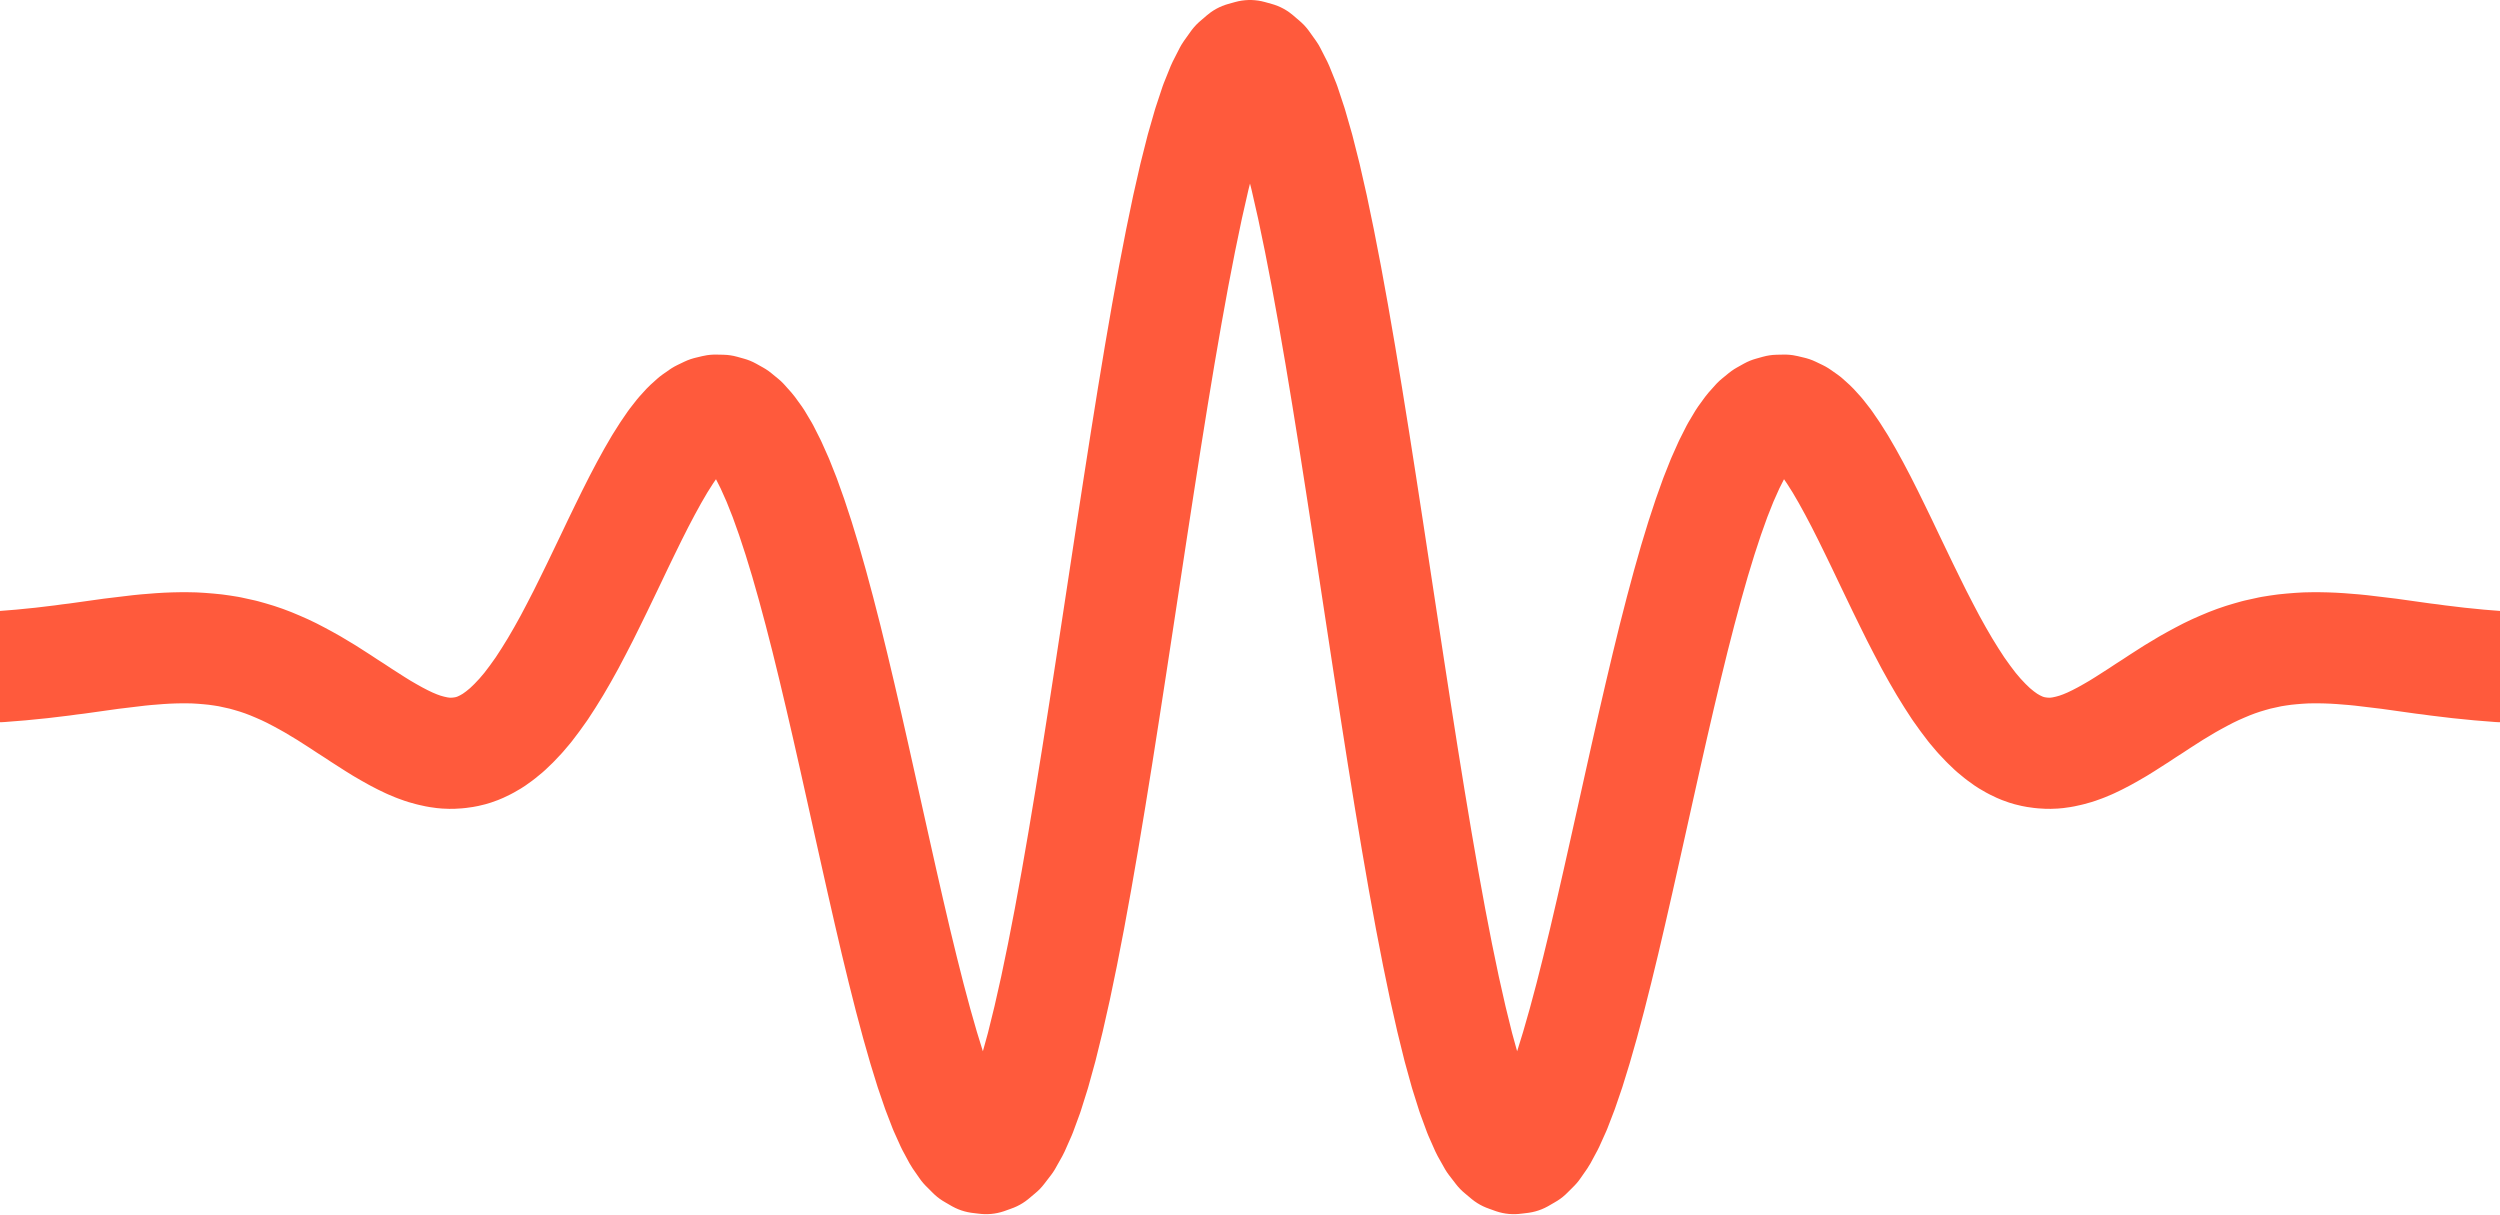
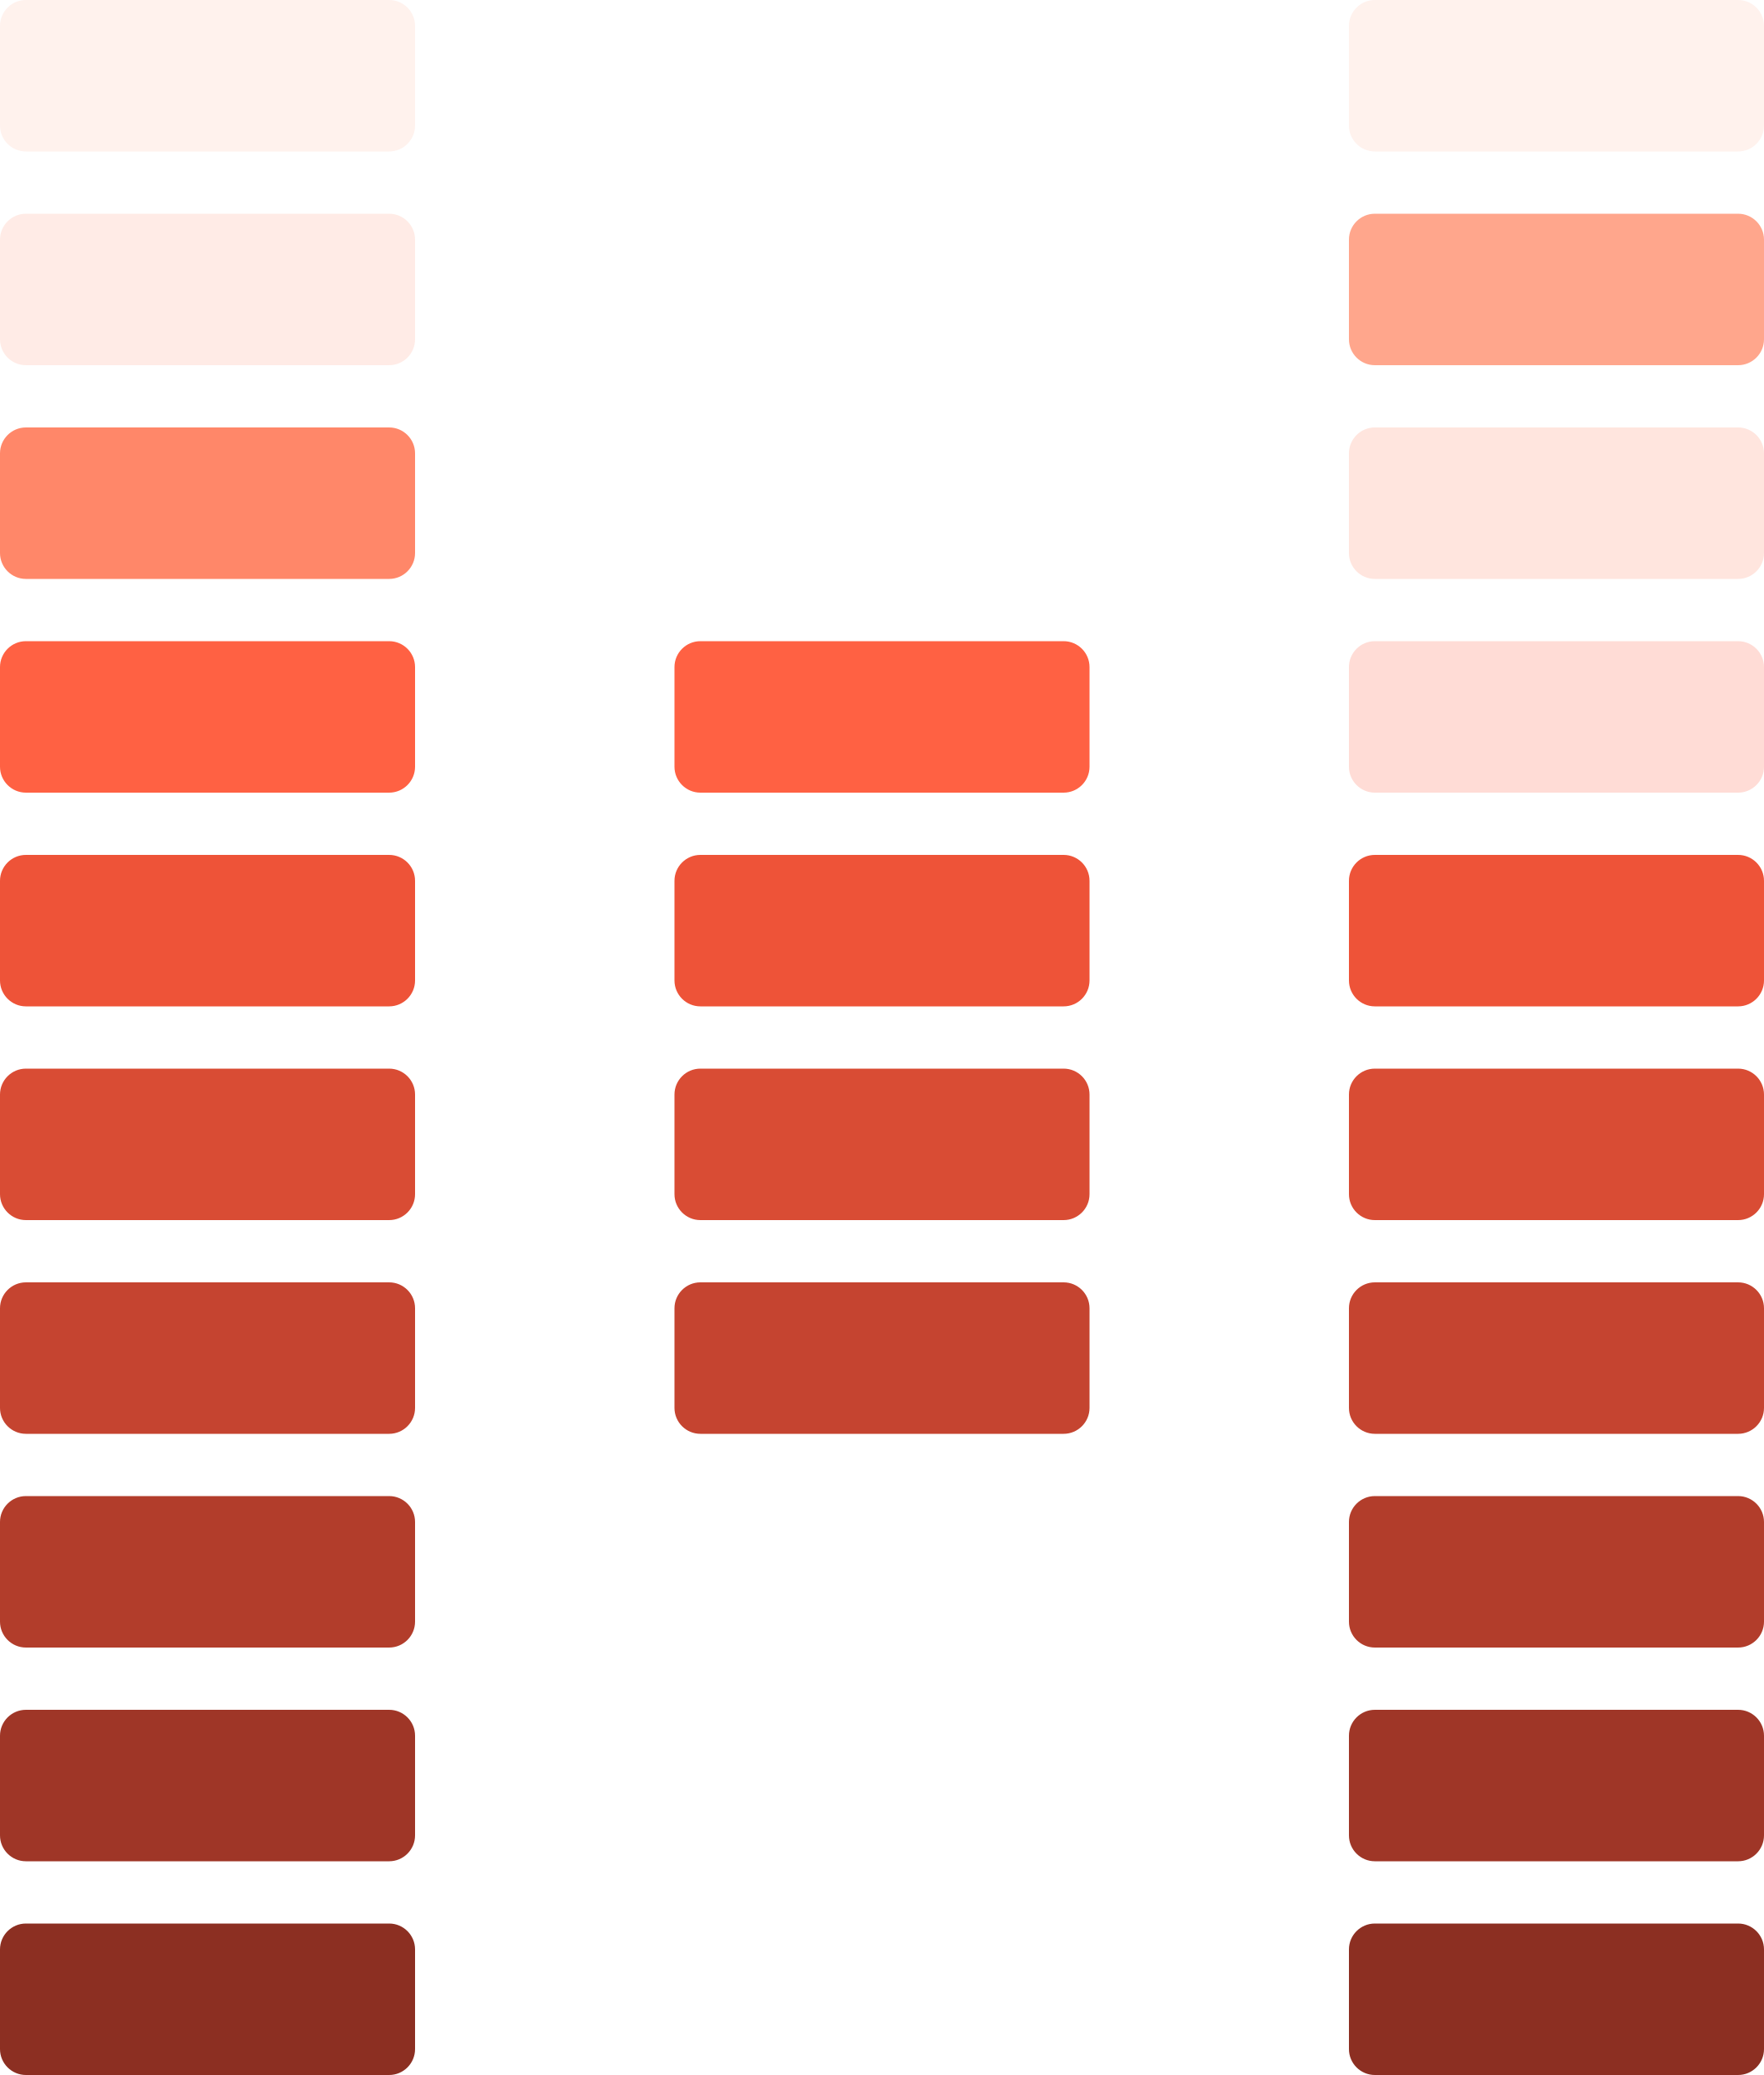
- <svg xmlns="http://www.w3.org/2000/svg" viewBox="0 0 180 87.42" width="180" height="87.42" role="img" aria-label="HarmonicFitness">
-   <path d="M0 48 L0.5 47.96 L1 47.92 L1.5 47.88 L2 47.83 L2.5 47.78 L3 47.73 L3.5 47.67 L4 47.61 L4.5 47.55 L5 47.48 L5.5 47.42 L6 47.35 L6.5 47.28 L7 47.21 L7.5 47.14 L8 47.07 L8.5 47.01 L9 46.95 L9.5 46.89 L10 46.83 L10.5 46.78 L11 46.74 L11.5 46.7 L12 46.67 L12.5 46.65 L13 46.64 L13.5 46.64 L14 46.65 L14.5 46.68 L15 46.72 L15.5 46.77 L16 46.84 L16.5 46.92 L17 47.03 L17.5 47.14 L18 47.28 L18.5 47.43 L19 47.6 L19.5 47.79 L20 48 L20.5 48.22 L21 48.46 L21.5 48.72 L22 48.99 L22.5 49.27 L23 49.57 L23.5 49.87 L24 50.19 L24.5 50.51 L25 50.84 L25.5 51.16 L26 51.49 L26.5 51.81 L27 52.13 L27.5 52.44 L28 52.73 L28.5 53.01 L29 53.27 L29.5 53.51 L30 53.72 L30.5 53.9 L31 54.04 L31.5 54.15 L32 54.22 L32.5 54.24 L33 54.21 L33.5 54.14 L34 54.02 L34.5 53.84 L35 53.6 L35.5 53.31 L36 52.95 L36.5 52.54 L37 52.06 L37.5 51.53 L38 50.94 L38.5 50.28 L39 49.58 L39.5 48.81 L40 48 L40.5 47.14 L41 46.24 L41.5 45.29 L42 44.32 L42.5 43.31 L43 42.29 L43.5 41.25 L44 40.21 L44.5 39.16 L45 38.13 L45.5 37.11 L46 36.12 L46.5 35.17 L47 34.26 L47.5 33.4 L48 32.61 L48.5 31.88 L49 31.24 L49.5 30.69 L50 30.24 L50.5 29.89 L51 29.65 L51.5 29.53 L52 29.54 L52.5 29.68 L53 29.96 L53.5 30.37 L54 30.93 L54.5 31.62 L55 32.46 L55.5 33.45 L56 34.57 L56.5 35.83 L57 37.23 L57.5 38.75 L58 40.39 L58.5 42.15 L59 44.01 L59.5 45.96 L60 48 L60.5 50.11 L61 52.27 L61.5 54.48 L62 56.72 L62.5 58.97 L63 61.21 L63.5 63.44 L64 65.63 L64.5 67.77 L65 69.83 L65.5 71.81 L66 73.68 L66.5 75.43 L67 77.05 L67.5 78.51 L68 79.81 L68.5 80.92 L69 81.85 L69.5 82.57 L70 83.07 L70.5 83.36 L71 83.42 L71.5 83.24 L72 82.82 L72.5 82.17 L73 81.28 L73.5 80.15 L74 78.79 L74.5 77.2 L75 75.39 L75.5 73.36 L76 71.14 L76.5 68.73 L77 66.15 L77.5 63.41 L78 60.53 L78.5 57.53 L79 54.43 L79.5 51.24 L80 48 L80.5 44.72 L81 41.43 L81.5 38.14 L82 34.89 L82.5 31.69 L83 28.57 L83.5 25.55 L84 22.66 L84.5 19.91 L85 17.33 L85.5 14.92 L86 12.72 L86.5 10.74 L87 9 L87.5 7.49 L88 6.25 L88.5 5.27 L89 4.57 L89.5 4.14 L90 4 L90.5 4.14 L91 4.57 L91.5 5.27 L92 6.25 L92.5 7.49 L93 9 L93.5 10.74 L94 12.72 L94.5 14.92 L95 17.33 L95.5 19.91 L96 22.66 L96.5 25.55 L97 28.57 L97.5 31.69 L98 34.89 L98.5 38.14 L99 41.43 L99.5 44.72 L100 48 L100.5 51.24 L101 54.43 L101.5 57.53 L102 60.53 L102.5 63.41 L103 66.15 L103.5 68.73 L104 71.14 L104.5 73.36 L105 75.39 L105.5 77.2 L106 78.79 L106.5 80.15 L107 81.28 L107.5 82.17 L108 82.82 L108.5 83.24 L109 83.42 L109.5 83.36 L110 83.07 L110.5 82.57 L111 81.85 L111.5 80.92 L112 79.81 L112.5 78.51 L113 77.05 L113.5 75.43 L114 73.68 L114.5 71.81 L115 69.83 L115.5 67.77 L116 65.63 L116.5 63.44 L117 61.21 L117.5 58.97 L118 56.72 L118.5 54.48 L119 52.27 L119.5 50.11 L120 48 L120.5 45.96 L121 44.01 L121.5 42.15 L122 40.39 L122.5 38.75 L123 37.23 L123.5 35.83 L124 34.57 L124.5 33.45 L125 32.46 L125.5 31.62 L126 30.93 L126.5 30.37 L127 29.96 L127.5 29.68 L128 29.54 L128.5 29.53 L129 29.65 L129.5 29.89 L130 30.24 L130.5 30.69 L131 31.24 L131.5 31.88 L132 32.61 L132.5 33.4 L133 34.26 L133.5 35.17 L134 36.12 L134.5 37.11 L135 38.13 L135.5 39.16 L136 40.21 L136.5 41.25 L137 42.29 L137.5 43.31 L138 44.32 L138.5 45.29 L139 46.24 L139.5 47.14 L140 48 L140.5 48.81 L141 49.58 L141.5 50.28 L142 50.94 L142.5 51.53 L143 52.06 L143.5 52.54 L144 52.95 L144.5 53.31 L145 53.6 L145.5 53.84 L146 54.02 L146.5 54.14 L147 54.21 L147.5 54.24 L148 54.22 L148.5 54.15 L149 54.04 L149.5 53.9 L150 53.72 L150.5 53.51 L151 53.27 L151.5 53.01 L152 52.73 L152.5 52.44 L153 52.13 L153.5 51.81 L154 51.49 L154.5 51.16 L155 50.84 L155.5 50.51 L156 50.19 L156.5 49.87 L157 49.57 L157.5 49.27 L158 48.99 L158.5 48.72 L159 48.46 L159.5 48.22 L160 48 L160.5 47.79 L161 47.6 L161.5 47.43 L162 47.28 L162.5 47.14 L163 47.03 L163.5 46.92 L164 46.84 L164.5 46.77 L165 46.72 L165.5 46.68 L166 46.65 L166.5 46.64 L167 46.64 L167.5 46.65 L168 46.67 L168.5 46.7 L169 46.74 L169.5 46.78 L170 46.83 L170.5 46.89 L171 46.95 L171.5 47.01 L172 47.07 L172.5 47.14 L173 47.21 L173.5 47.28 L174 47.35 L174.5 47.42 L175 47.48 L175.5 47.55 L176 47.61 L176.5 47.67 L177 47.73 L177.5 47.78 L178 47.83 L178.5 47.88 L179 47.92 L179.5 47.96 L180 48" fill="none" stroke="#FF5A3C" stroke-width="8" stroke-linecap="round" stroke-linejoin="round" />
+ <svg xmlns="http://www.w3.org/2000/svg" viewBox="0 0 68 80" width="68" height="80" role="img" aria-label="HarmonicFitness">
+   <rect x="0" y="0" width="16" height="5.84" rx="1" fill="#ffc2ae" opacity="0.22" />
+   <rect x="52" y="0" width="16" height="5.84" rx="1" fill="#ffc2ae" opacity="0.22" />
+   <rect x="0" y="8.24" width="16" height="5.84" rx="1" fill="#ffa68c" opacity="0.22" />
+   <rect x="52" y="8.24" width="16" height="5.84" rx="1" fill="#ffa68c" />
+   <rect x="0" y="16.48" width="16" height="5.84" rx="1" fill="#ff8769" />
+   <rect x="52" y="16.48" width="16" height="5.84" rx="1" fill="#ff8769" opacity="0.22" />
+   <rect x="0" y="24.72" width="16" height="5.84" rx="1" fill="#ff6143" />
+   <rect x="52" y="24.72" width="16" height="5.84" rx="1" fill="#ff6143" opacity="0.22" />
+   <rect x="26" y="24.72" width="16" height="5.84" rx="1" fill="#ff6143" />
+   <rect x="0" y="32.96" width="16" height="5.84" rx="1" fill="#ee5338" />
+   <rect x="52" y="32.96" width="16" height="5.84" rx="1" fill="#ee5338" />
+   <rect x="26" y="32.96" width="16" height="5.84" rx="1" fill="#ee5338" />
+   <rect x="0" y="41.2" width="16" height="5.84" rx="1" fill="#d94c34" />
+   <rect x="52" y="41.2" width="16" height="5.84" rx="1" fill="#d94c34" />
+   <rect x="26" y="41.2" width="16" height="5.84" rx="1" fill="#d94c34" />
+   <rect x="0" y="49.44" width="16" height="5.84" rx="1" fill="#c54430" />
+   <rect x="52" y="49.44" width="16" height="5.84" rx="1" fill="#c54430" />
+   <rect x="26" y="49.44" width="16" height="5.84" rx="1" fill="#c54430" />
+   <rect x="0" y="57.68" width="16" height="5.84" rx="1" fill="#b23d2b" />
+   <rect x="52" y="57.68" width="16" height="5.84" rx="1" fill="#b23d2b" />
+   <rect x="0" y="65.92" width="16" height="5.84" rx="1" fill="#9f3627" />
+   <rect x="52" y="65.92" width="16" height="5.84" rx="1" fill="#9f3627" />
+   <rect x="0" y="74.16" width="16" height="5.84" rx="1" fill="#8c2f22" />
+   <rect x="52" y="74.16" width="16" height="5.84" rx="1" fill="#8c2f22" />
</svg>
